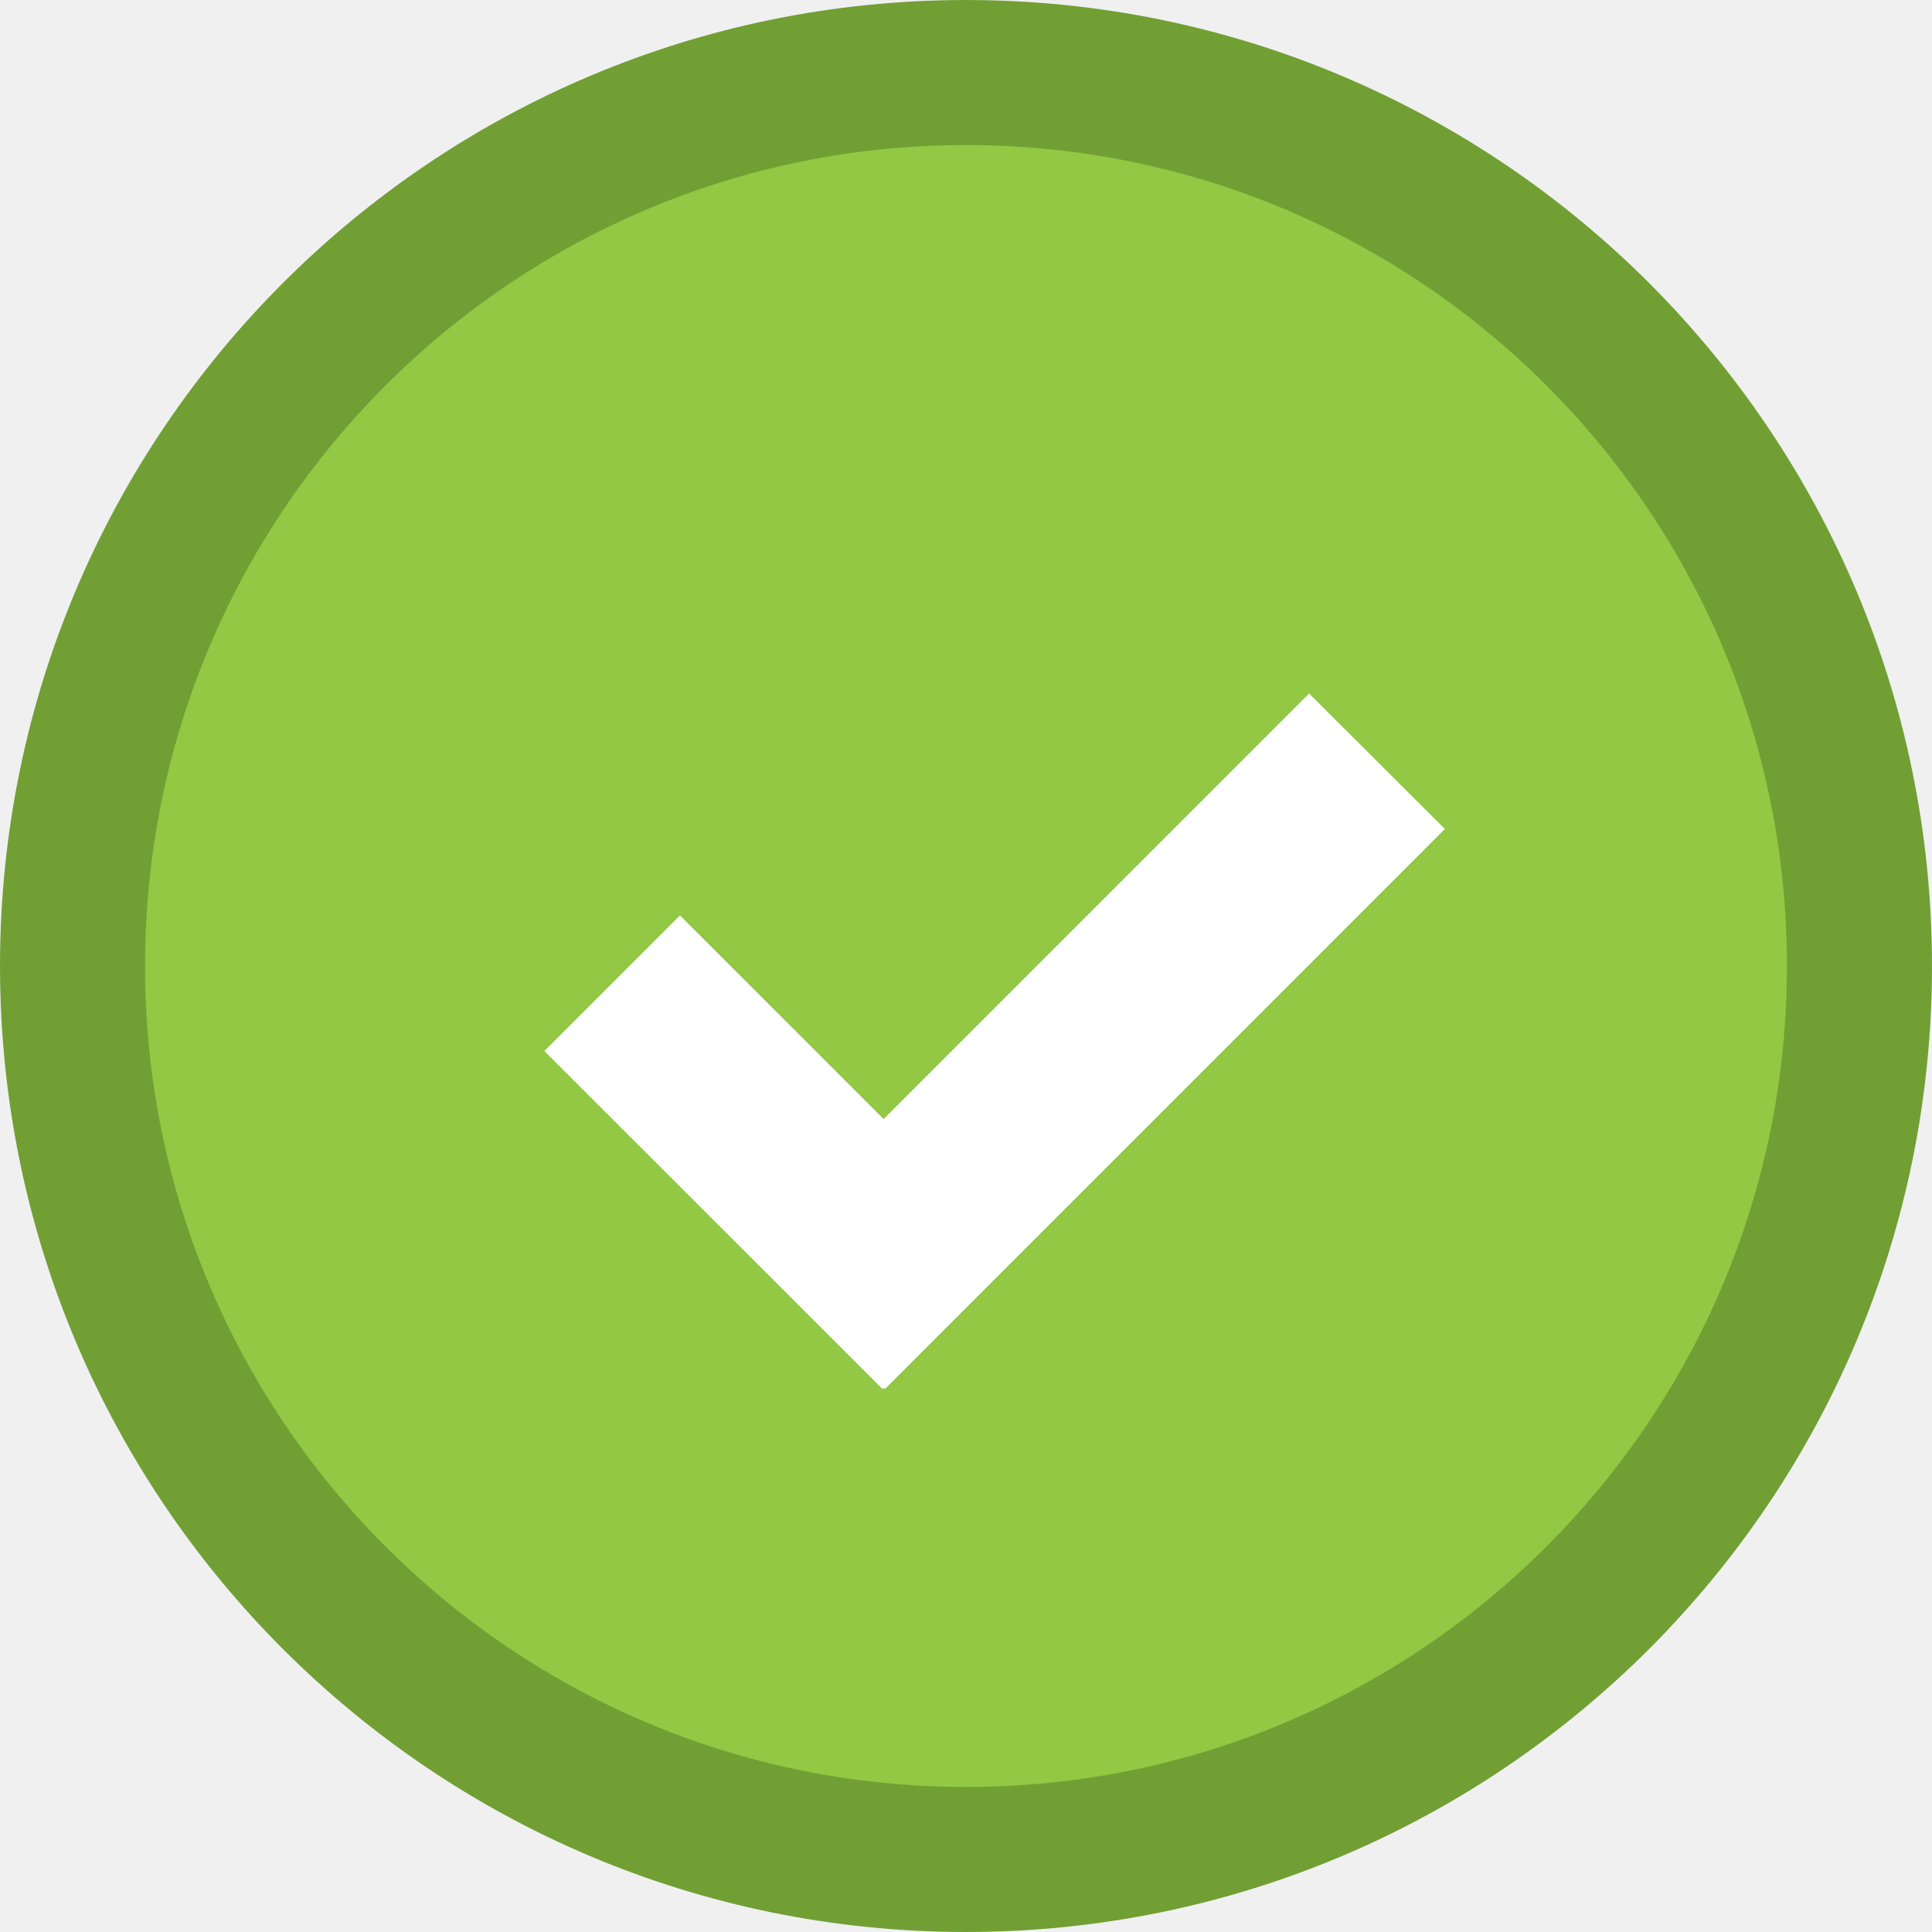
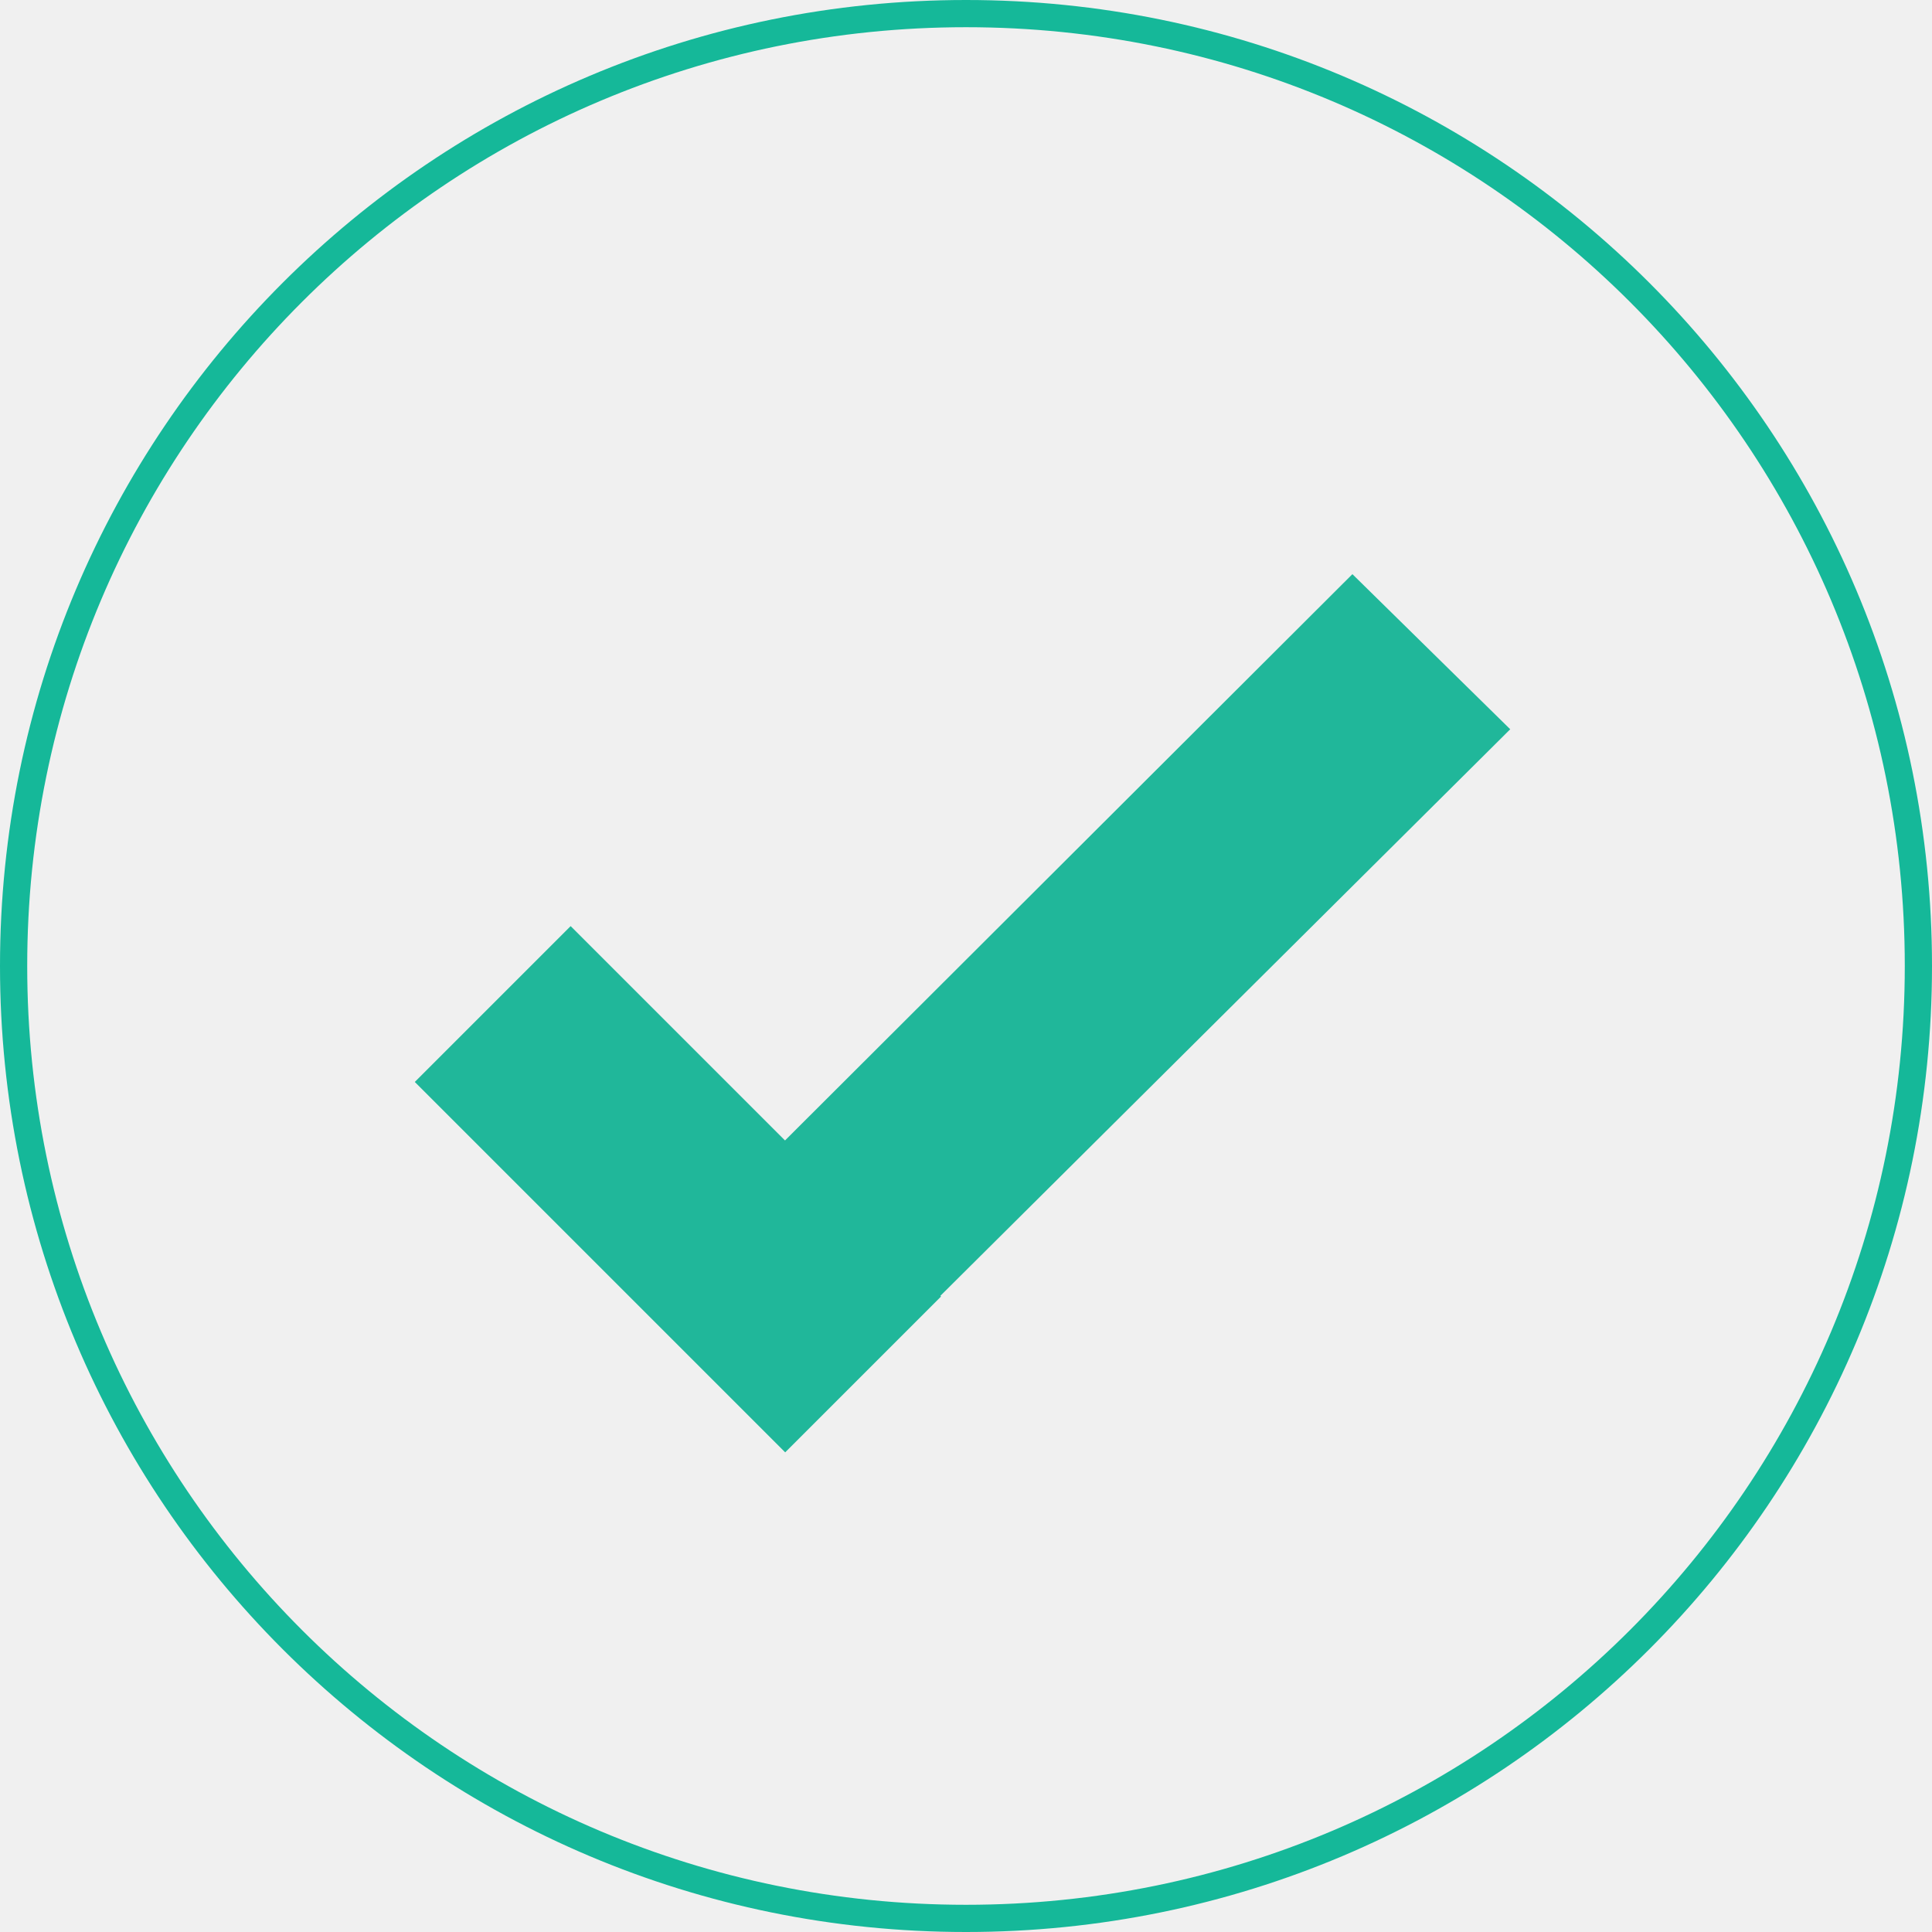
- <svg xmlns="http://www.w3.org/2000/svg" version="1.1" baseProfile="tiny" id="Layer_1" x="0px" y="0px" width="66.432px" height="66.431px" viewBox="0 0 66.432 66.431" xml:space="preserve">
+ <svg xmlns="http://www.w3.org/2000/svg" xmlns:xlink="http://www.w3.org/1999/xlink" version="1.1" id="Layer_1" x="0px" y="0px" viewBox="0 0 142 142" enable-background="new 0 0 142 142" xml:space="preserve">
  <g>
-     <circle fill="#92C844" stroke="#719F34" stroke-width="4.987" cx="33.216" cy="33.216" r="30.722" />
+     <g>
+       <defs>
+         <rect id="SVGID_1_" x="0" y="0" width="142" height="142" />
+       </defs>
+       <clipPath id="SVGID_2_">
+         <use xlink:href="#SVGID_1_" overflow="visible" />
+       </clipPath>
+       <path clip-path="url(#SVGID_2_)" fill="none" stroke="#15B899" stroke-width="2" stroke-miterlimit="10" d="M71,141    c38.7,0,70-31.3,70-70S109.7,1,71,1S1,32.3,1,71S32.3,141,71,141L71,141z M71,141" />
+     </g>
+     <g>
+       <defs>
+         <rect id="SVGID_3_" x="0" y="0" width="142" height="142" />
+       </defs>
+       <clipPath id="SVGID_4_">
+         <use xlink:href="#SVGID_3_" overflow="visible" />
+       </clipPath>
+     </g>
  </g>
-   <g>
-     <rect x="18.64" y="36.323" transform="matrix(0.7072 0.707 -0.707 0.7072 35.8776 -7.3888)" fill-rule="evenodd" fill="#FFFFFF" width="16.439" height="6.592" />
-     <polygon fill-rule="evenodd" fill="#FFFFFF" points="49.682,28.504 30.429,47.759 25.761,43.102 45.014,23.847  " />
-   </g>
+   <path display="none" fill="#1AB89B" d="M70.9,32.2h0.1c4.6,0,8.3,3.7,8.3,8.3l-3.9,40.3c-0.2,0.6,0.1,4.9-4.5,4.9h-0.1  c-4.6,0-4.8-4.7-4.9-4.9l-3.4-40.3C62.6,35.9,66.3,32.2,70.9,32.2z" />
+   <path display="none" fill="#1AB89B" d="M70.6,94h0.1c4.6,0,8.3,3.7,8.3,8.3v0c0,4.6-3.7,8.3-8.3,8.3h-0.1c-4.6,0-8.3-3.7-8.3-8.3v0  C62.3,97.8,66.1,94,70.6,94z" />
+   <rect x="41.7" y="68.2" transform="matrix(0.7071 -0.7071 0.7071 0.7071 -47.2231 60.785)" fill="#20B79A" width="16.2" height="38.5" />
+   <polygon fill="#20B79A" points="59,105.3 47.6,93.9 99.4,42.2 111,53.6 " />
</svg>
